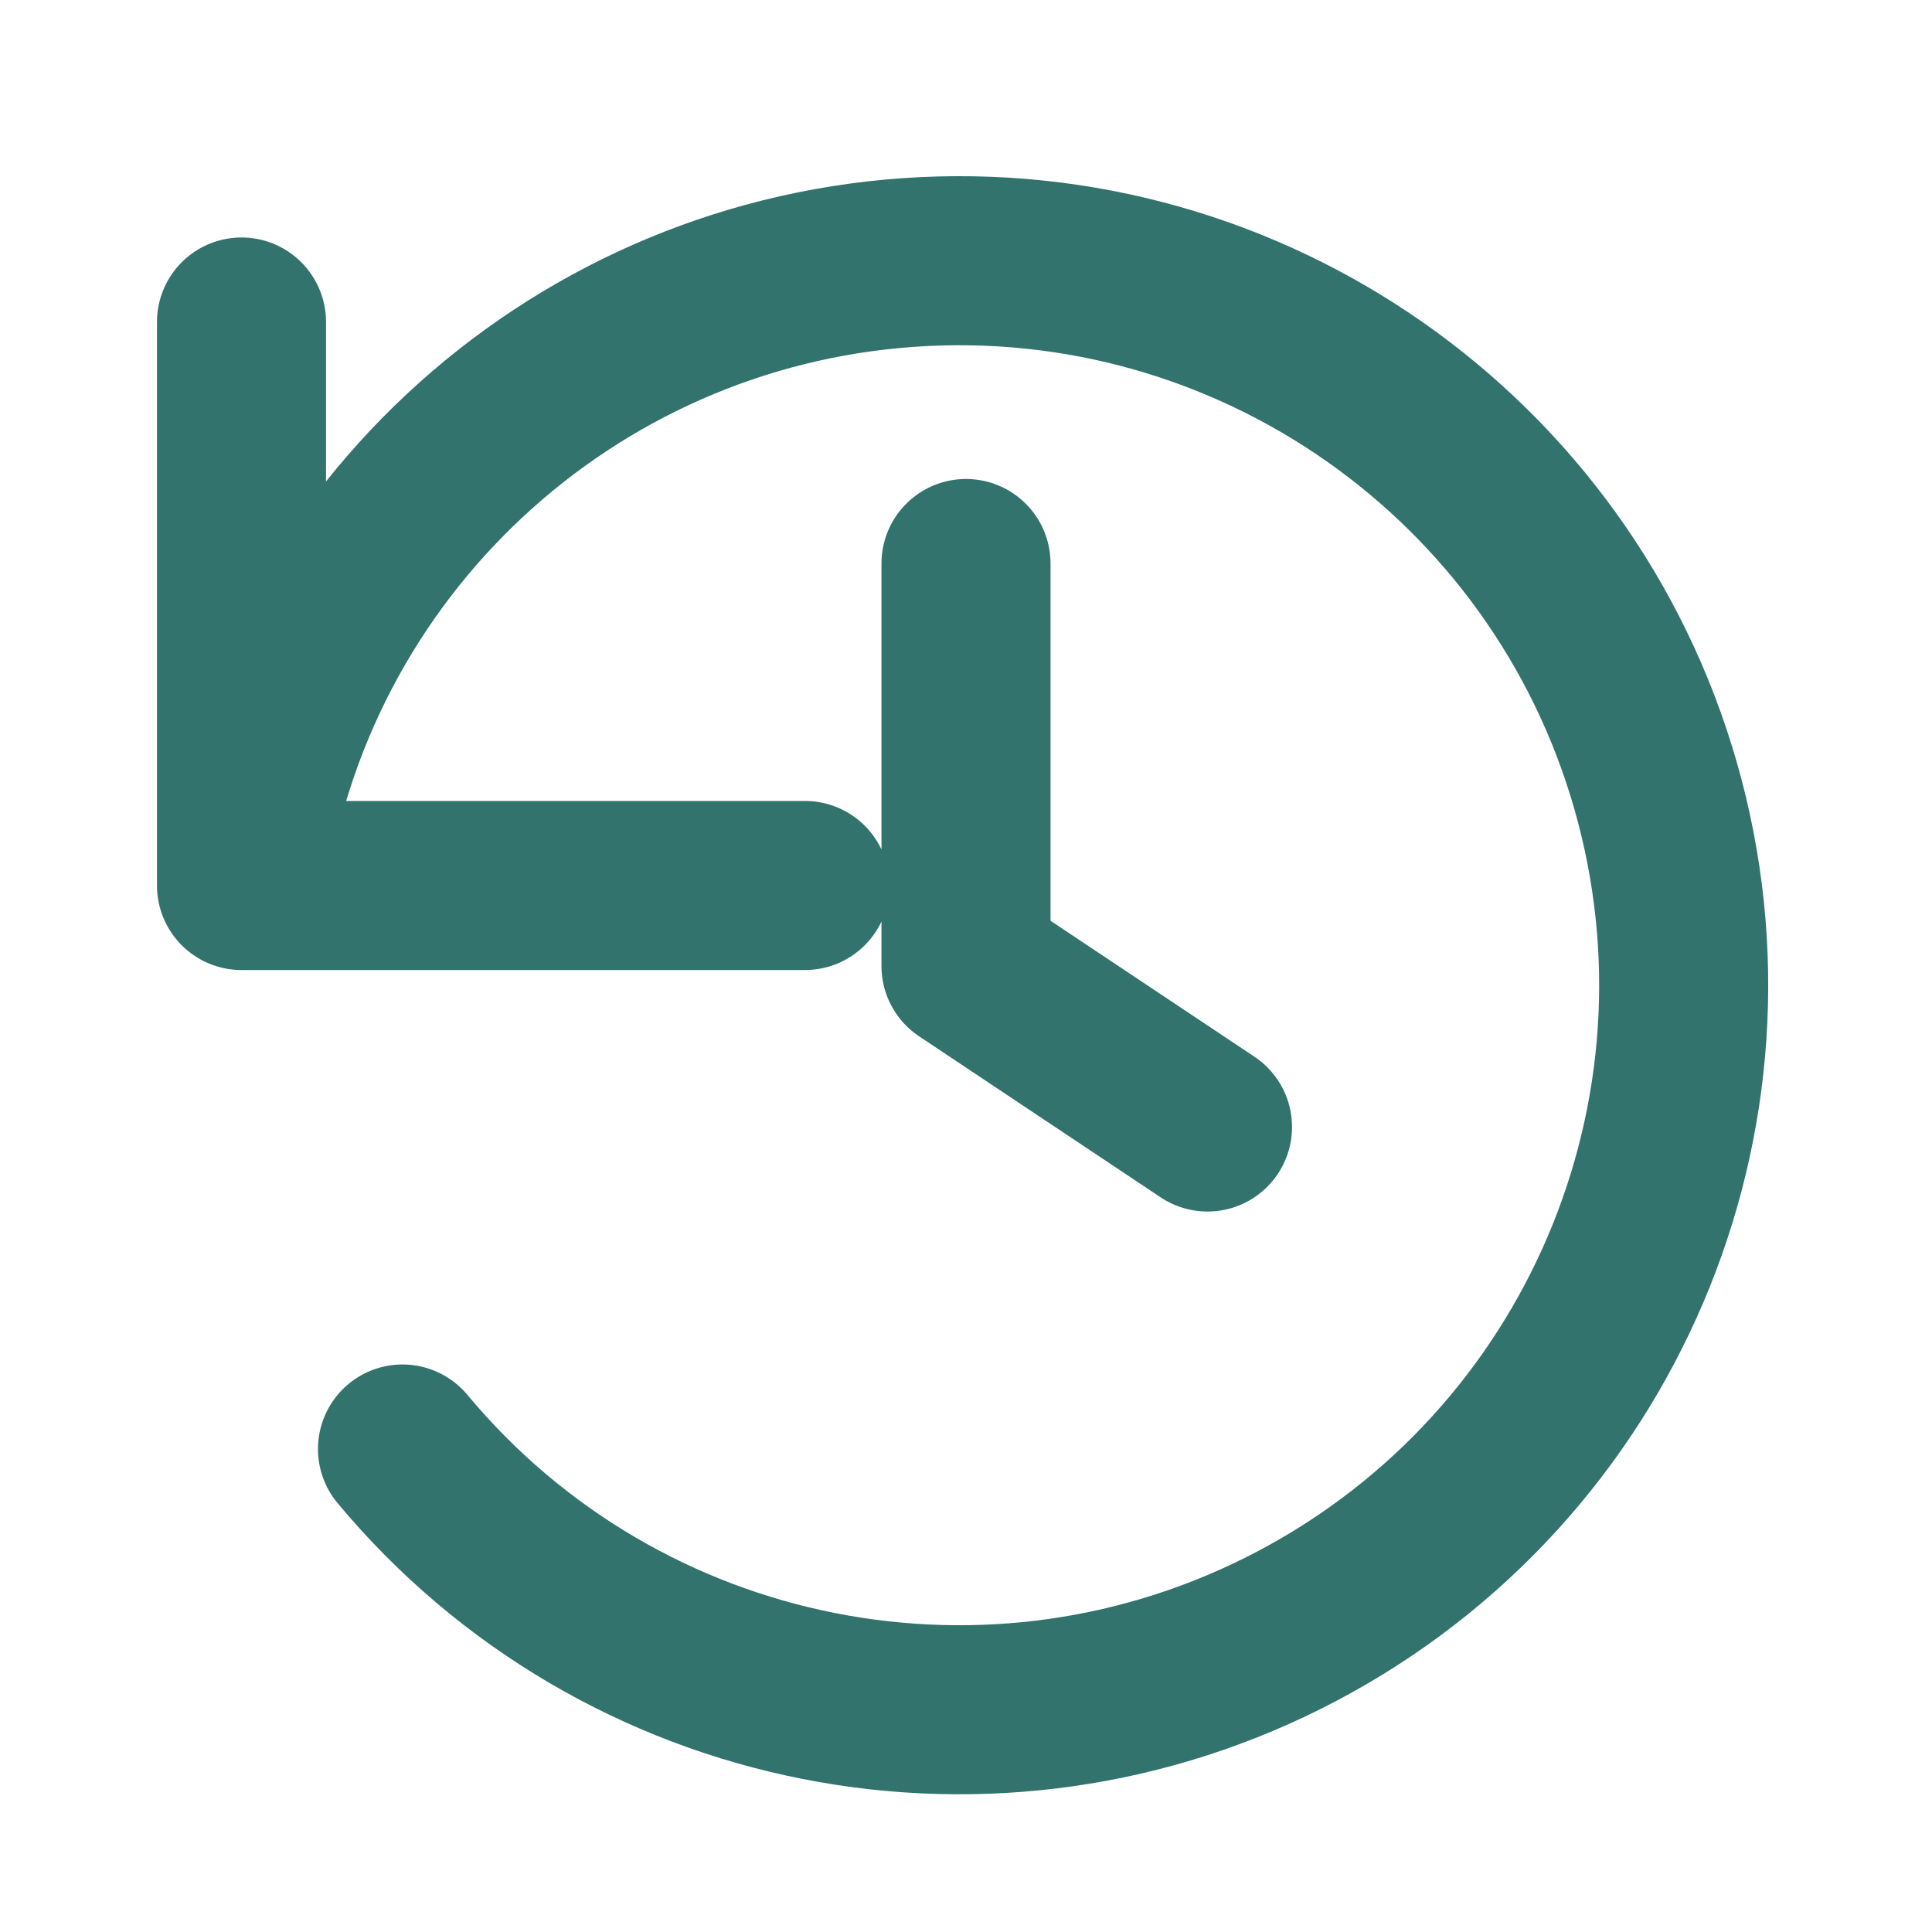
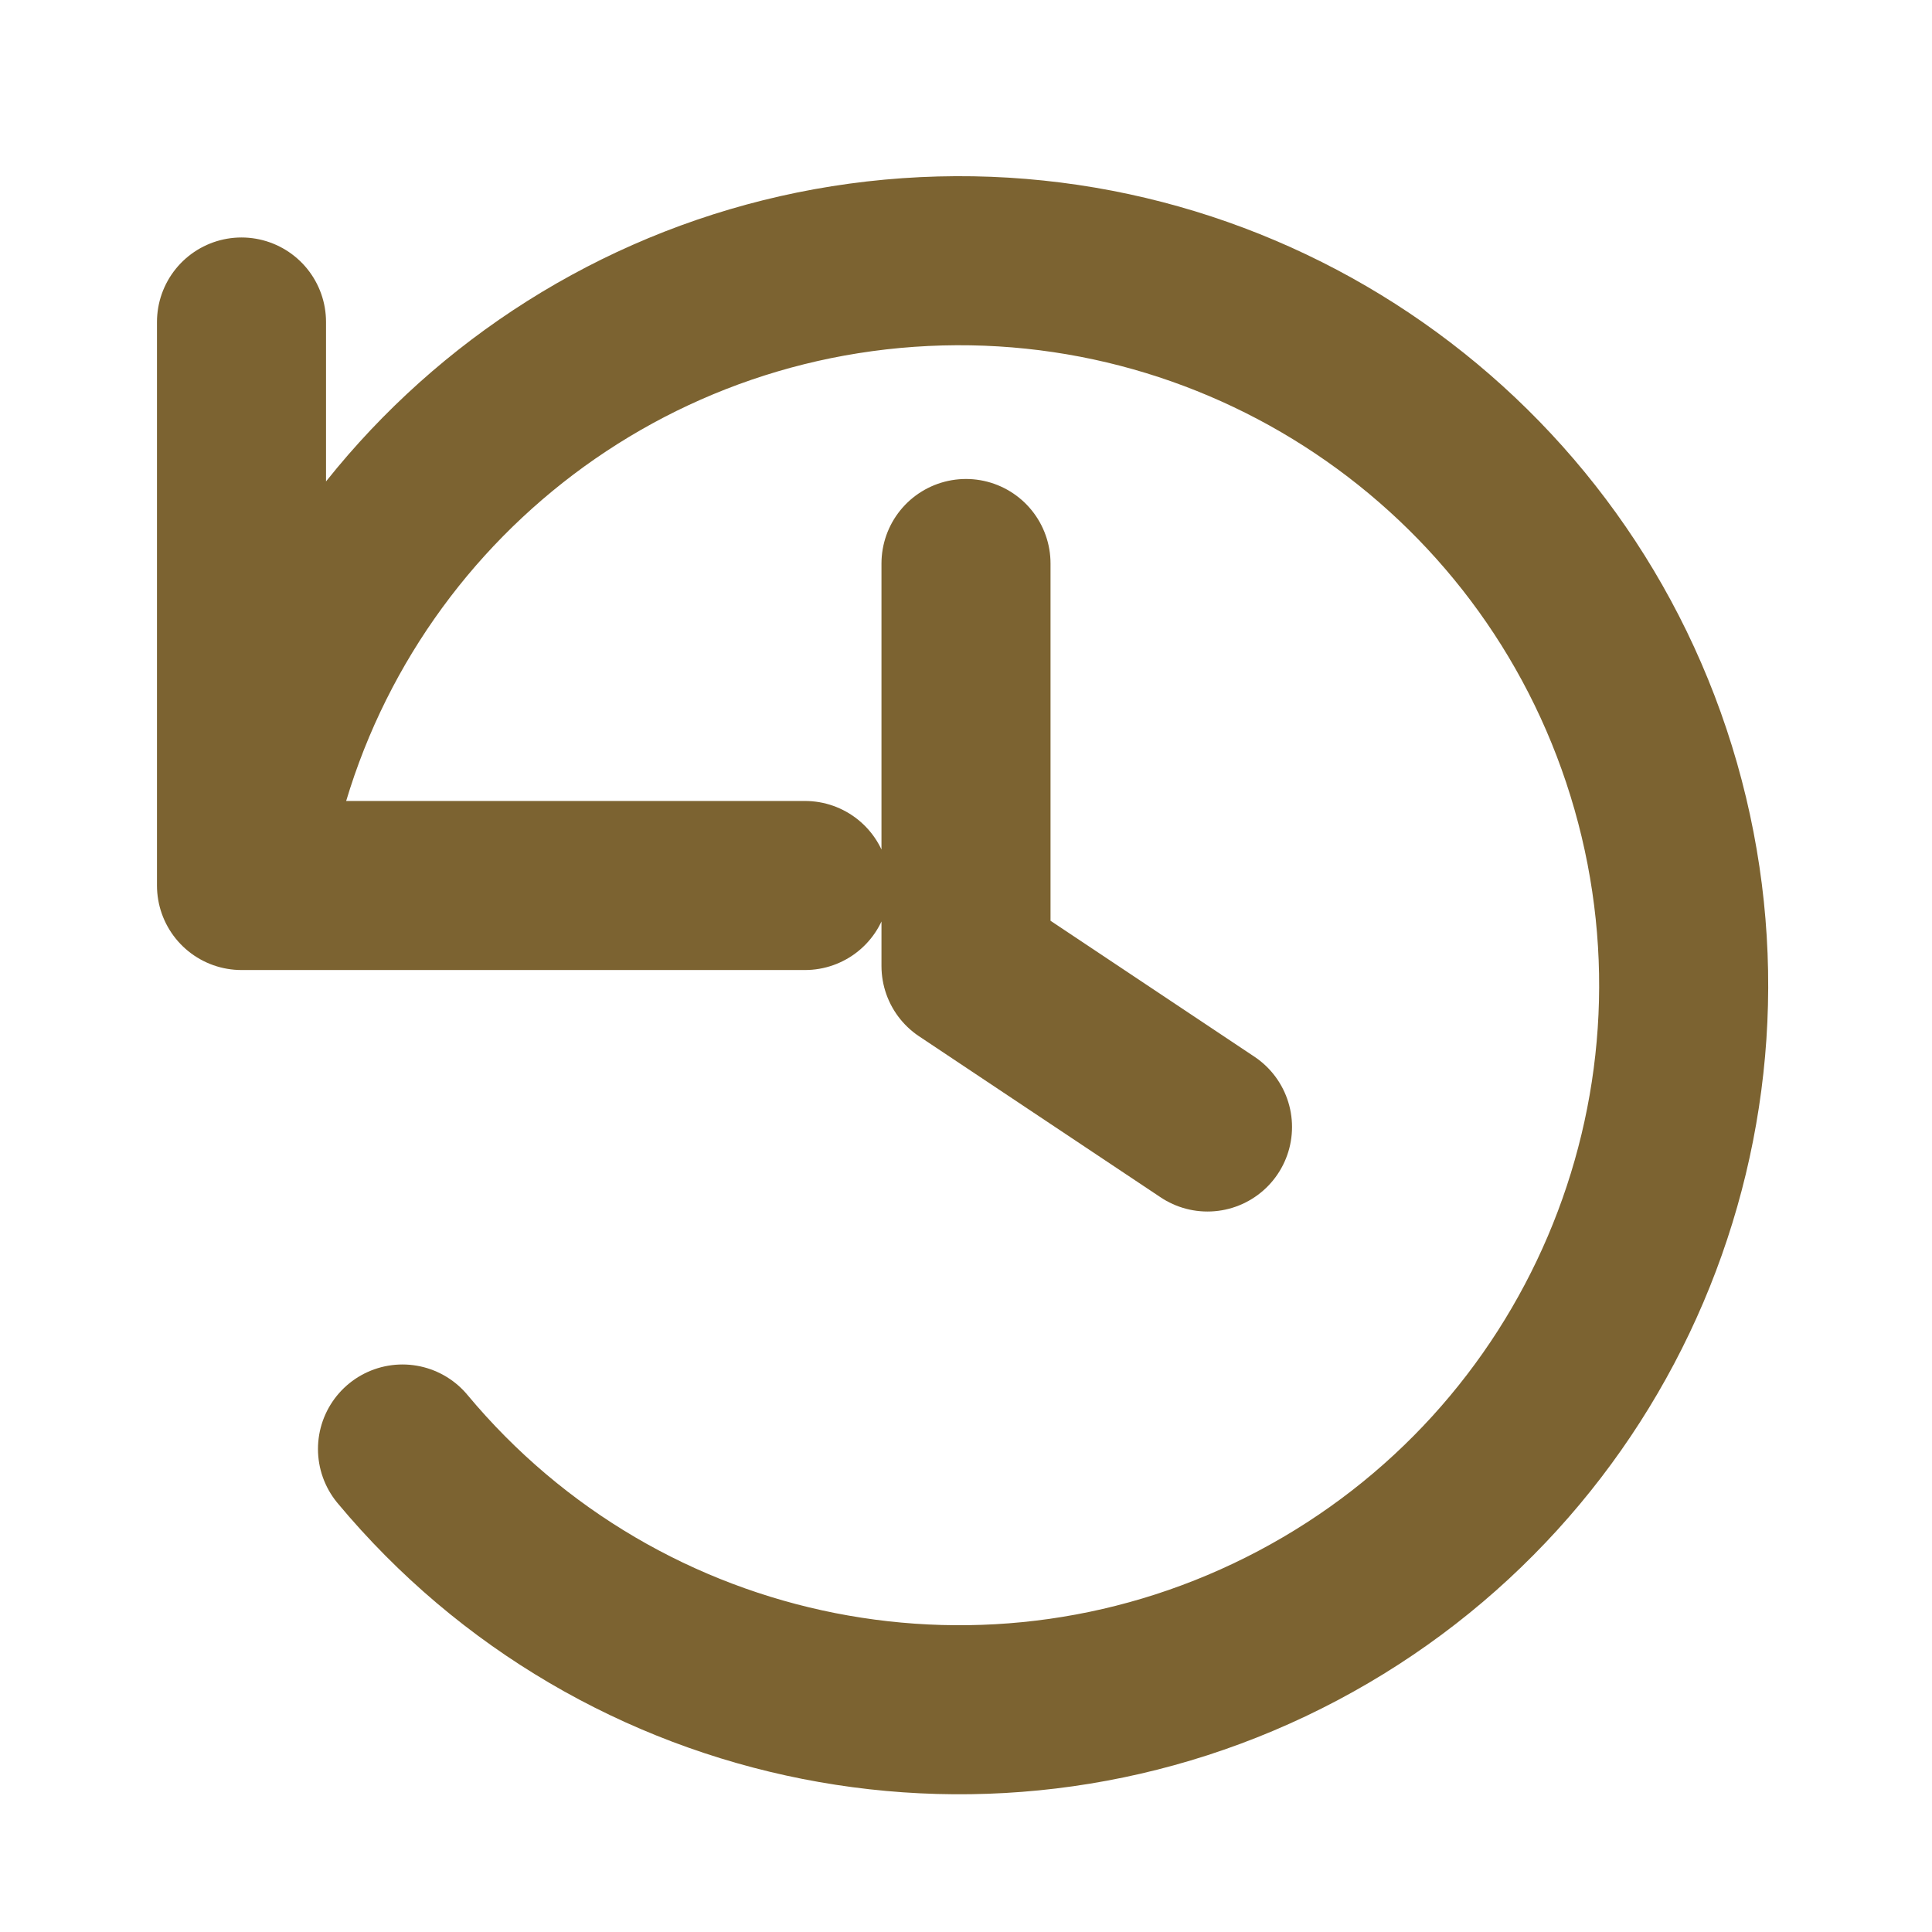
- <svg xmlns="http://www.w3.org/2000/svg" width="24" height="24" viewBox="0 0 24 24" fill="none" stroke="#32736d" stroke-width="2.1" stroke-linecap="round" stroke-linejoin="round">
+ <svg xmlns="http://www.w3.org/2000/svg" width="24" height="24" viewBox="0 0 24 24" fill="none" stroke="#7c6331" stroke-width="2.1" stroke-linecap="round" stroke-linejoin="round">
  <path d="M3 11a9 9 0 1 1 2 7M3 4v7h7M12 7v5l3 2" />
</svg>
